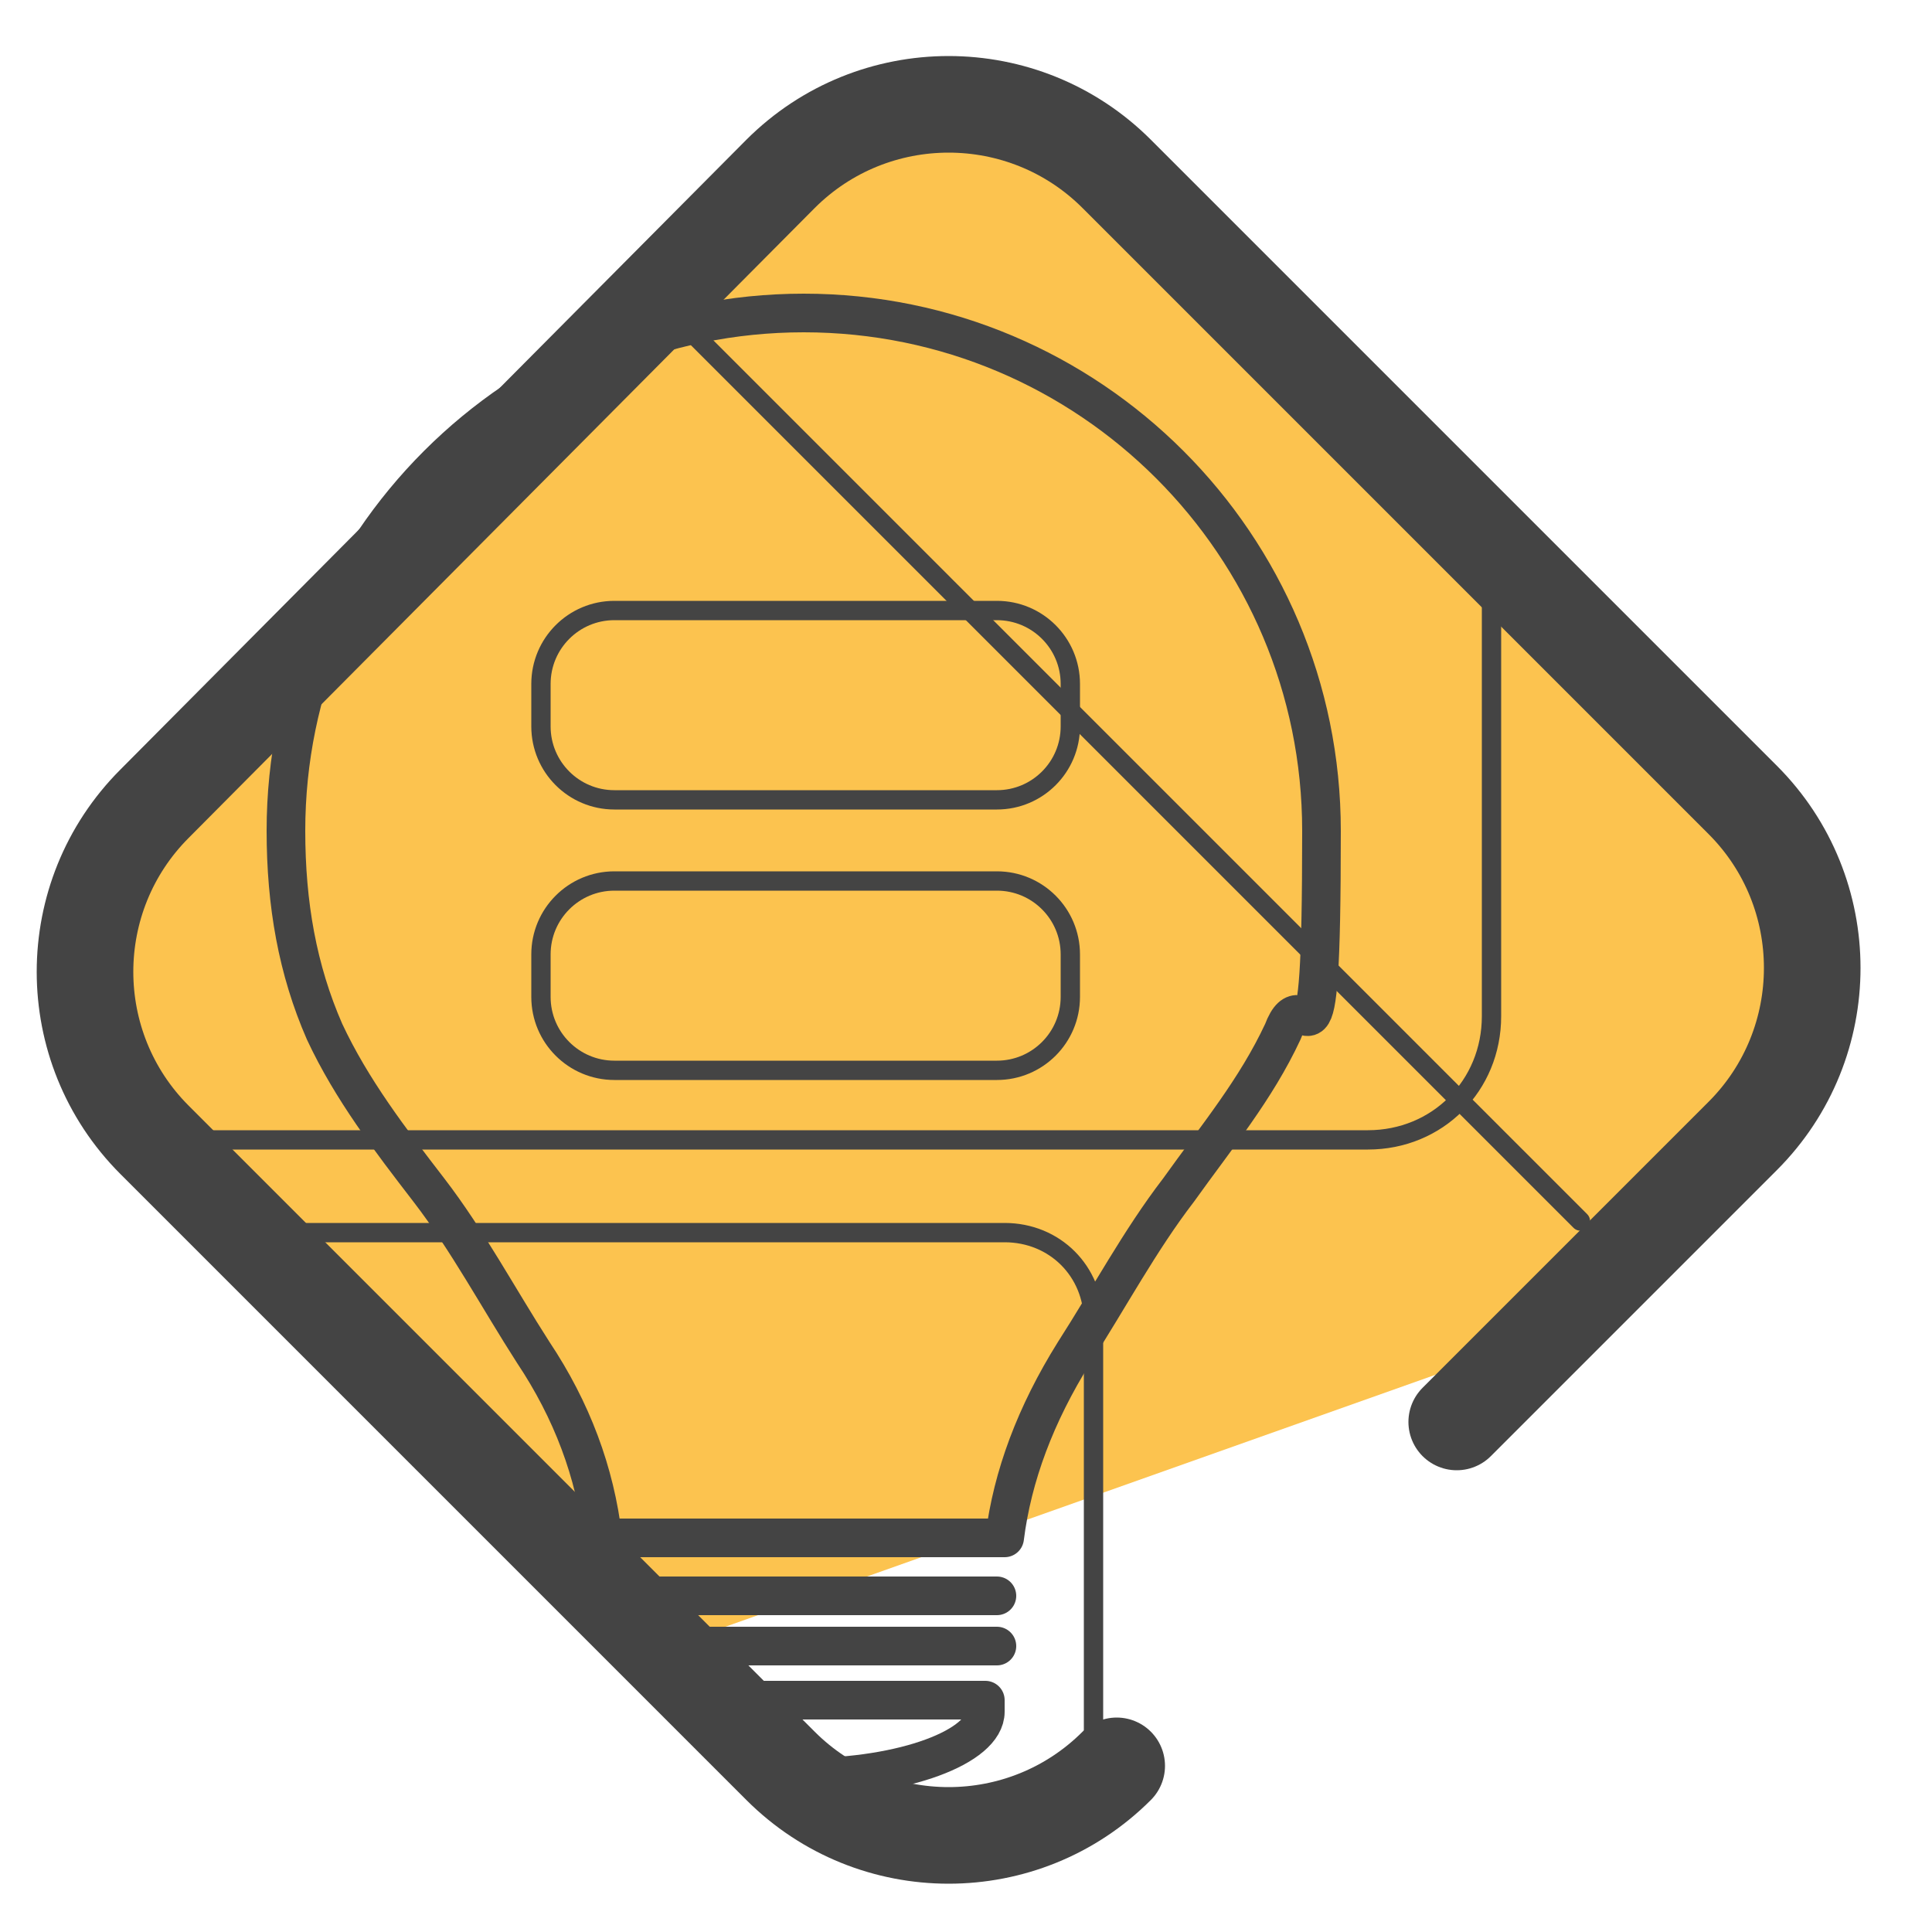
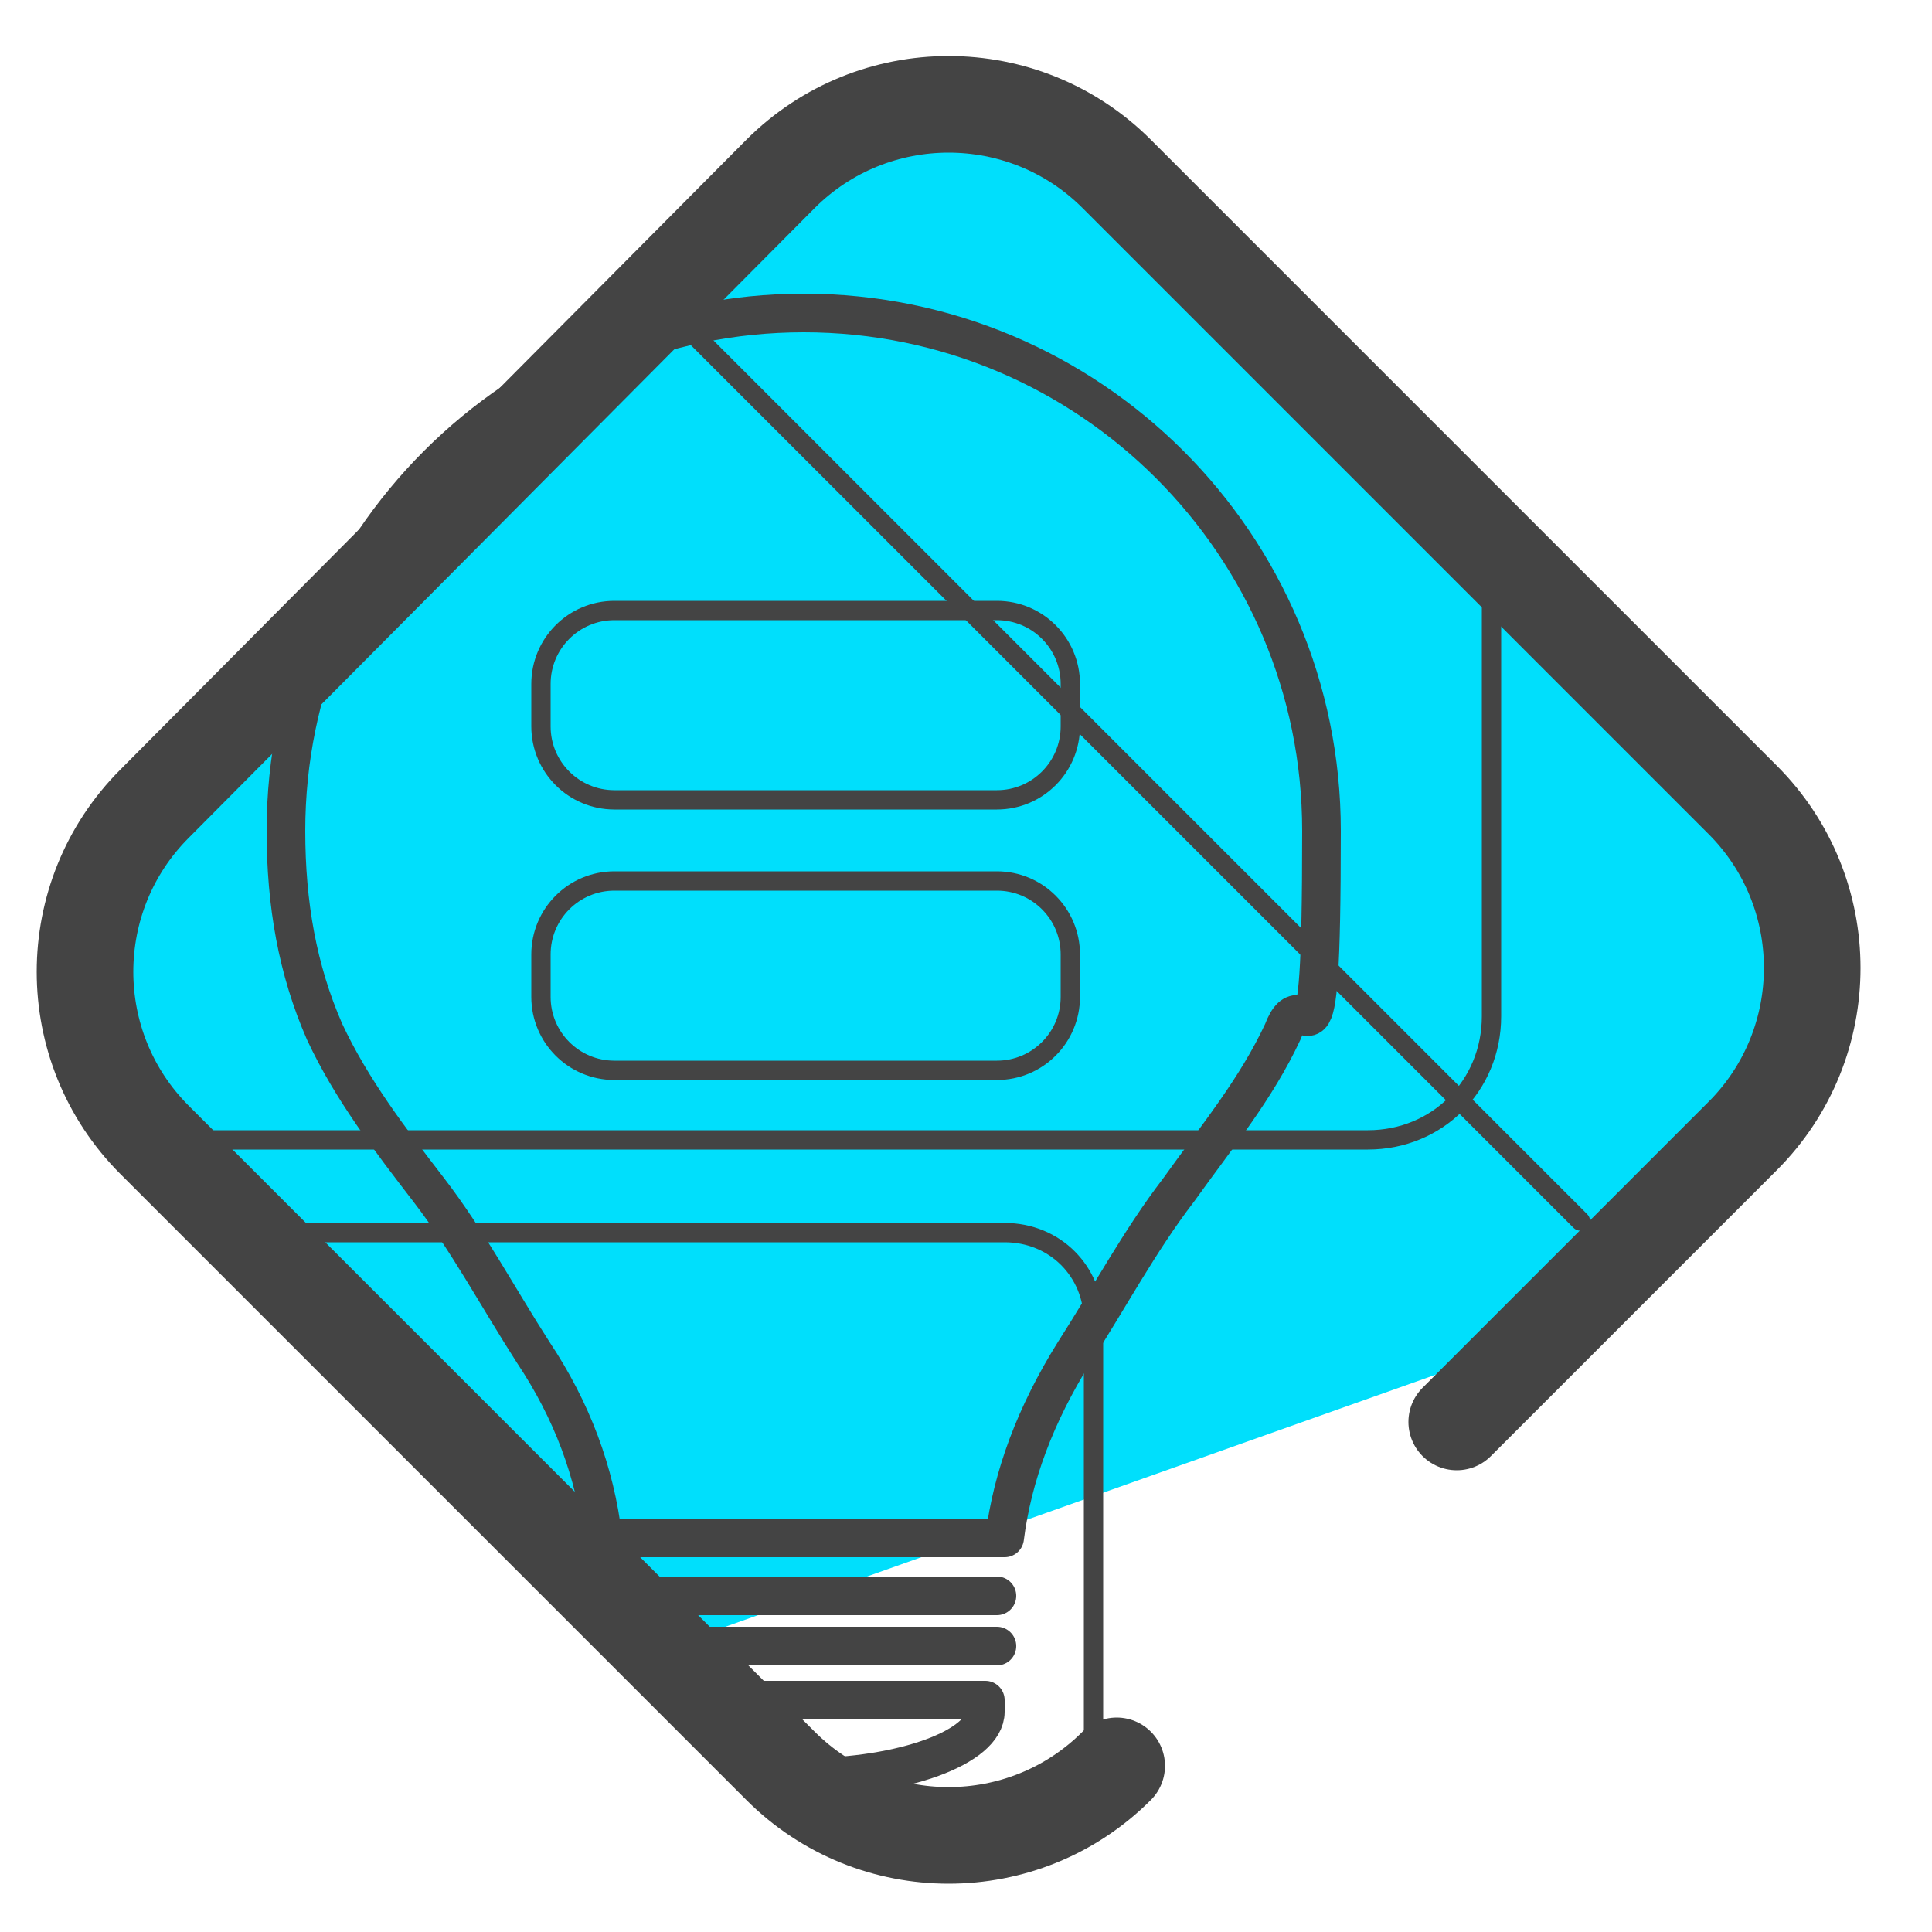
<svg xmlns="http://www.w3.org/2000/svg" viewBox="0 0 50 50">
-   <path fill="#fcc34f" d="M47 26.3l-.5-4L29.3 4.7l-4.4-1.8c-4.1 0-17.8 12.9-17.8 15.5l-4.3 4-.2 5.9 14.2 14.5L41.6 34c.6-.3 6.2-6 5.4-7.6z" />
+   <path fill="#00DFFC" d="M47 26.3l-.5-4L29.3 4.7l-4.4-1.8c-4.1 0-17.8 12.9-17.8 15.5l-4.3 4-.2 5.9 14.2 14.5L41.6 34c.6-.3 6.2-6 5.4-7.6z" />
  <path fill="none" stroke="#444" stroke-linecap="round" stroke-linejoin="round" stroke-width="2.5" d="M28.9 45.7c-2.4 2.4-6.3 2.4-8.7 0L4 29.5c-2.4-2.4-2.4-6.3 0-8.7L20.2 4.5c2.4-2.4 6.3-2.4 8.7 0l16.2 16.2c2.4 2.4 2.4 6.3 0 8.7l-7.4 7.4" />
  <path fill="none" stroke="#444" stroke-linecap="round" stroke-linejoin="round" d="M15.6 39.8c-.2-1.7-.8-3.3-1.8-4.8-.9-1.4-1.7-2.9-2.7-4.2-1-1.3-2-2.6-2.7-4.1-.7-1.6-1-3.3-1-5.2 0-7.4 6-13.4 13.4-13.4s13.4 6 13.4 13.4-.4 3.6-1 5.2c-.7 1.5-1.7 2.7-2.7 4.1-1 1.3-1.8 2.8-2.7 4.2-1 1.6-1.6 3.2-1.8 4.8H15.7zm.3 1.5h9.9m-8.4 1.3h8.4m-5 3.4c2.6 0 4.7-.8 4.7-1.7V44h-7.1" />
  <rect width="13.7" height="4.9" x="14" y="15.8" fill="none" stroke="#444" stroke-miterlimit="10" stroke-width=".5" rx="1.9" ry="1.9" />
  <rect width="13.7" height="4.9" x="14" y="22.8" fill="none" stroke="#444" stroke-miterlimit="10" stroke-width=".5" rx="1.9" ry="1.9" />
  <path fill="none" stroke="#444" stroke-linecap="round" stroke-linejoin="round" stroke-width=".5" d="M4 29.5h31.4c1.8 0 3.2-1.4 3.2-3.2V15.2M28.3 46.4V34.2c0-1.3-1-2.3-2.3-2.3H6.6M16.8 7.5l24.1 24.1" />
</svg>
